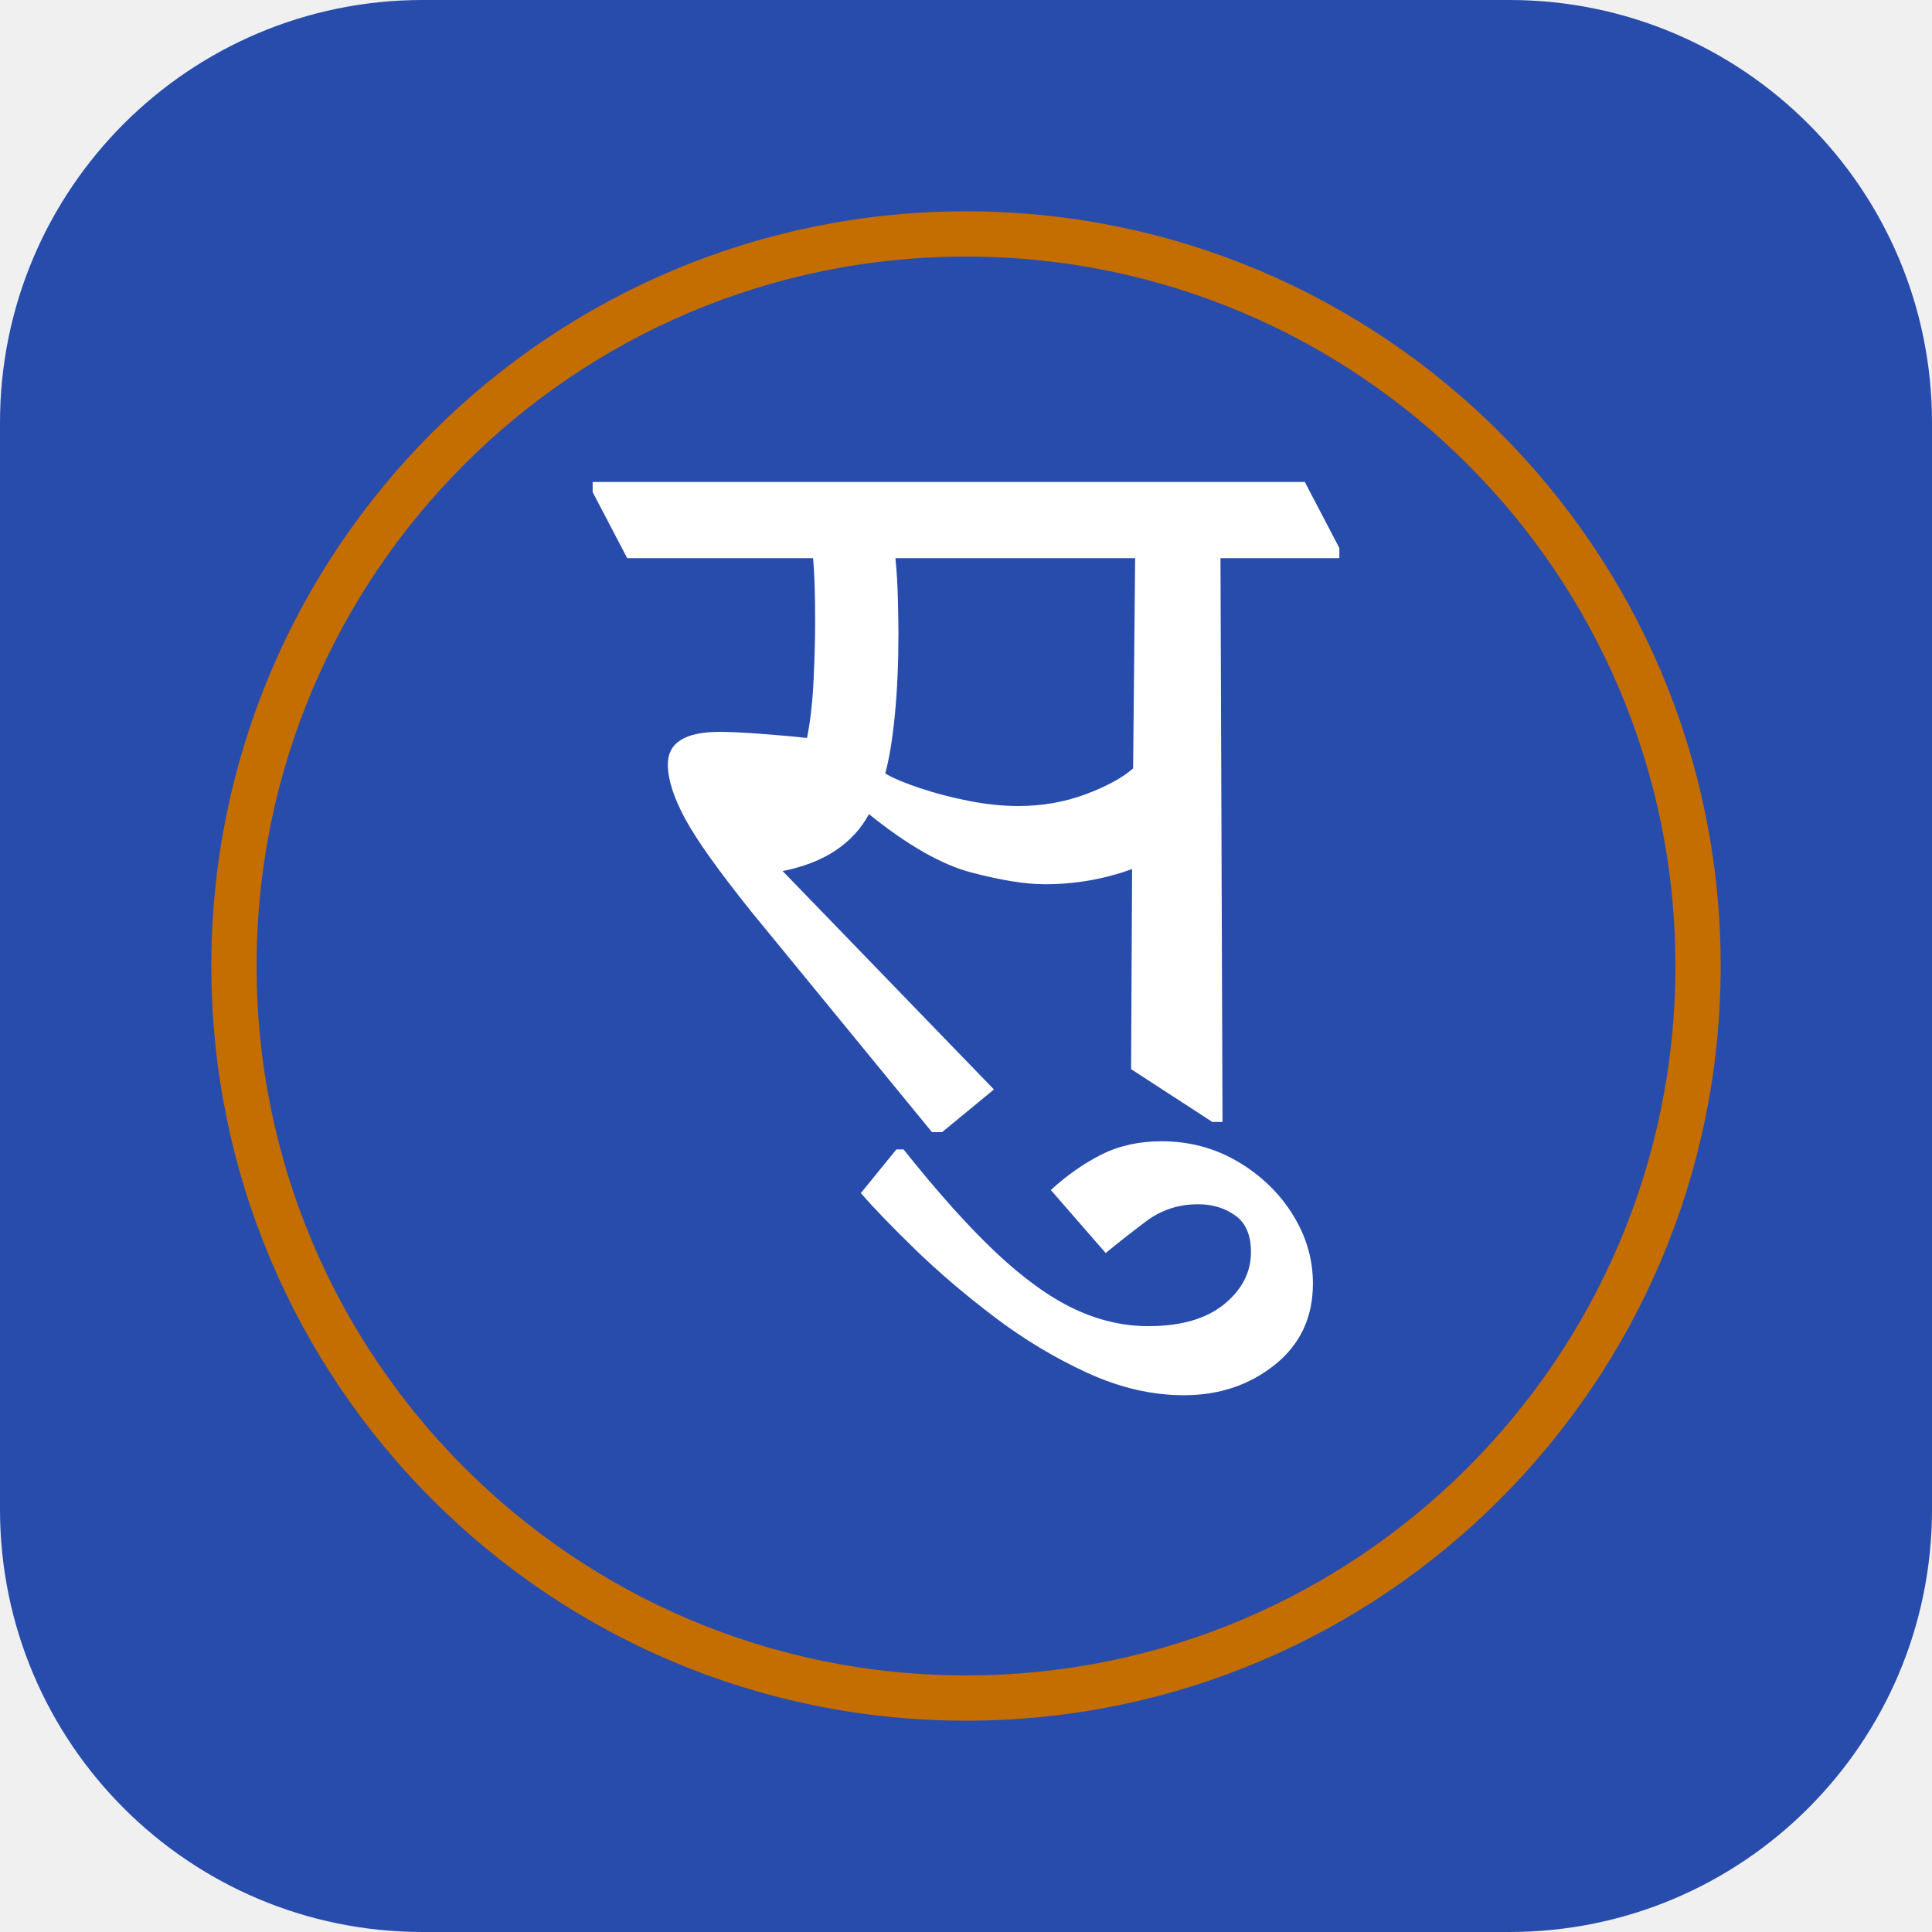
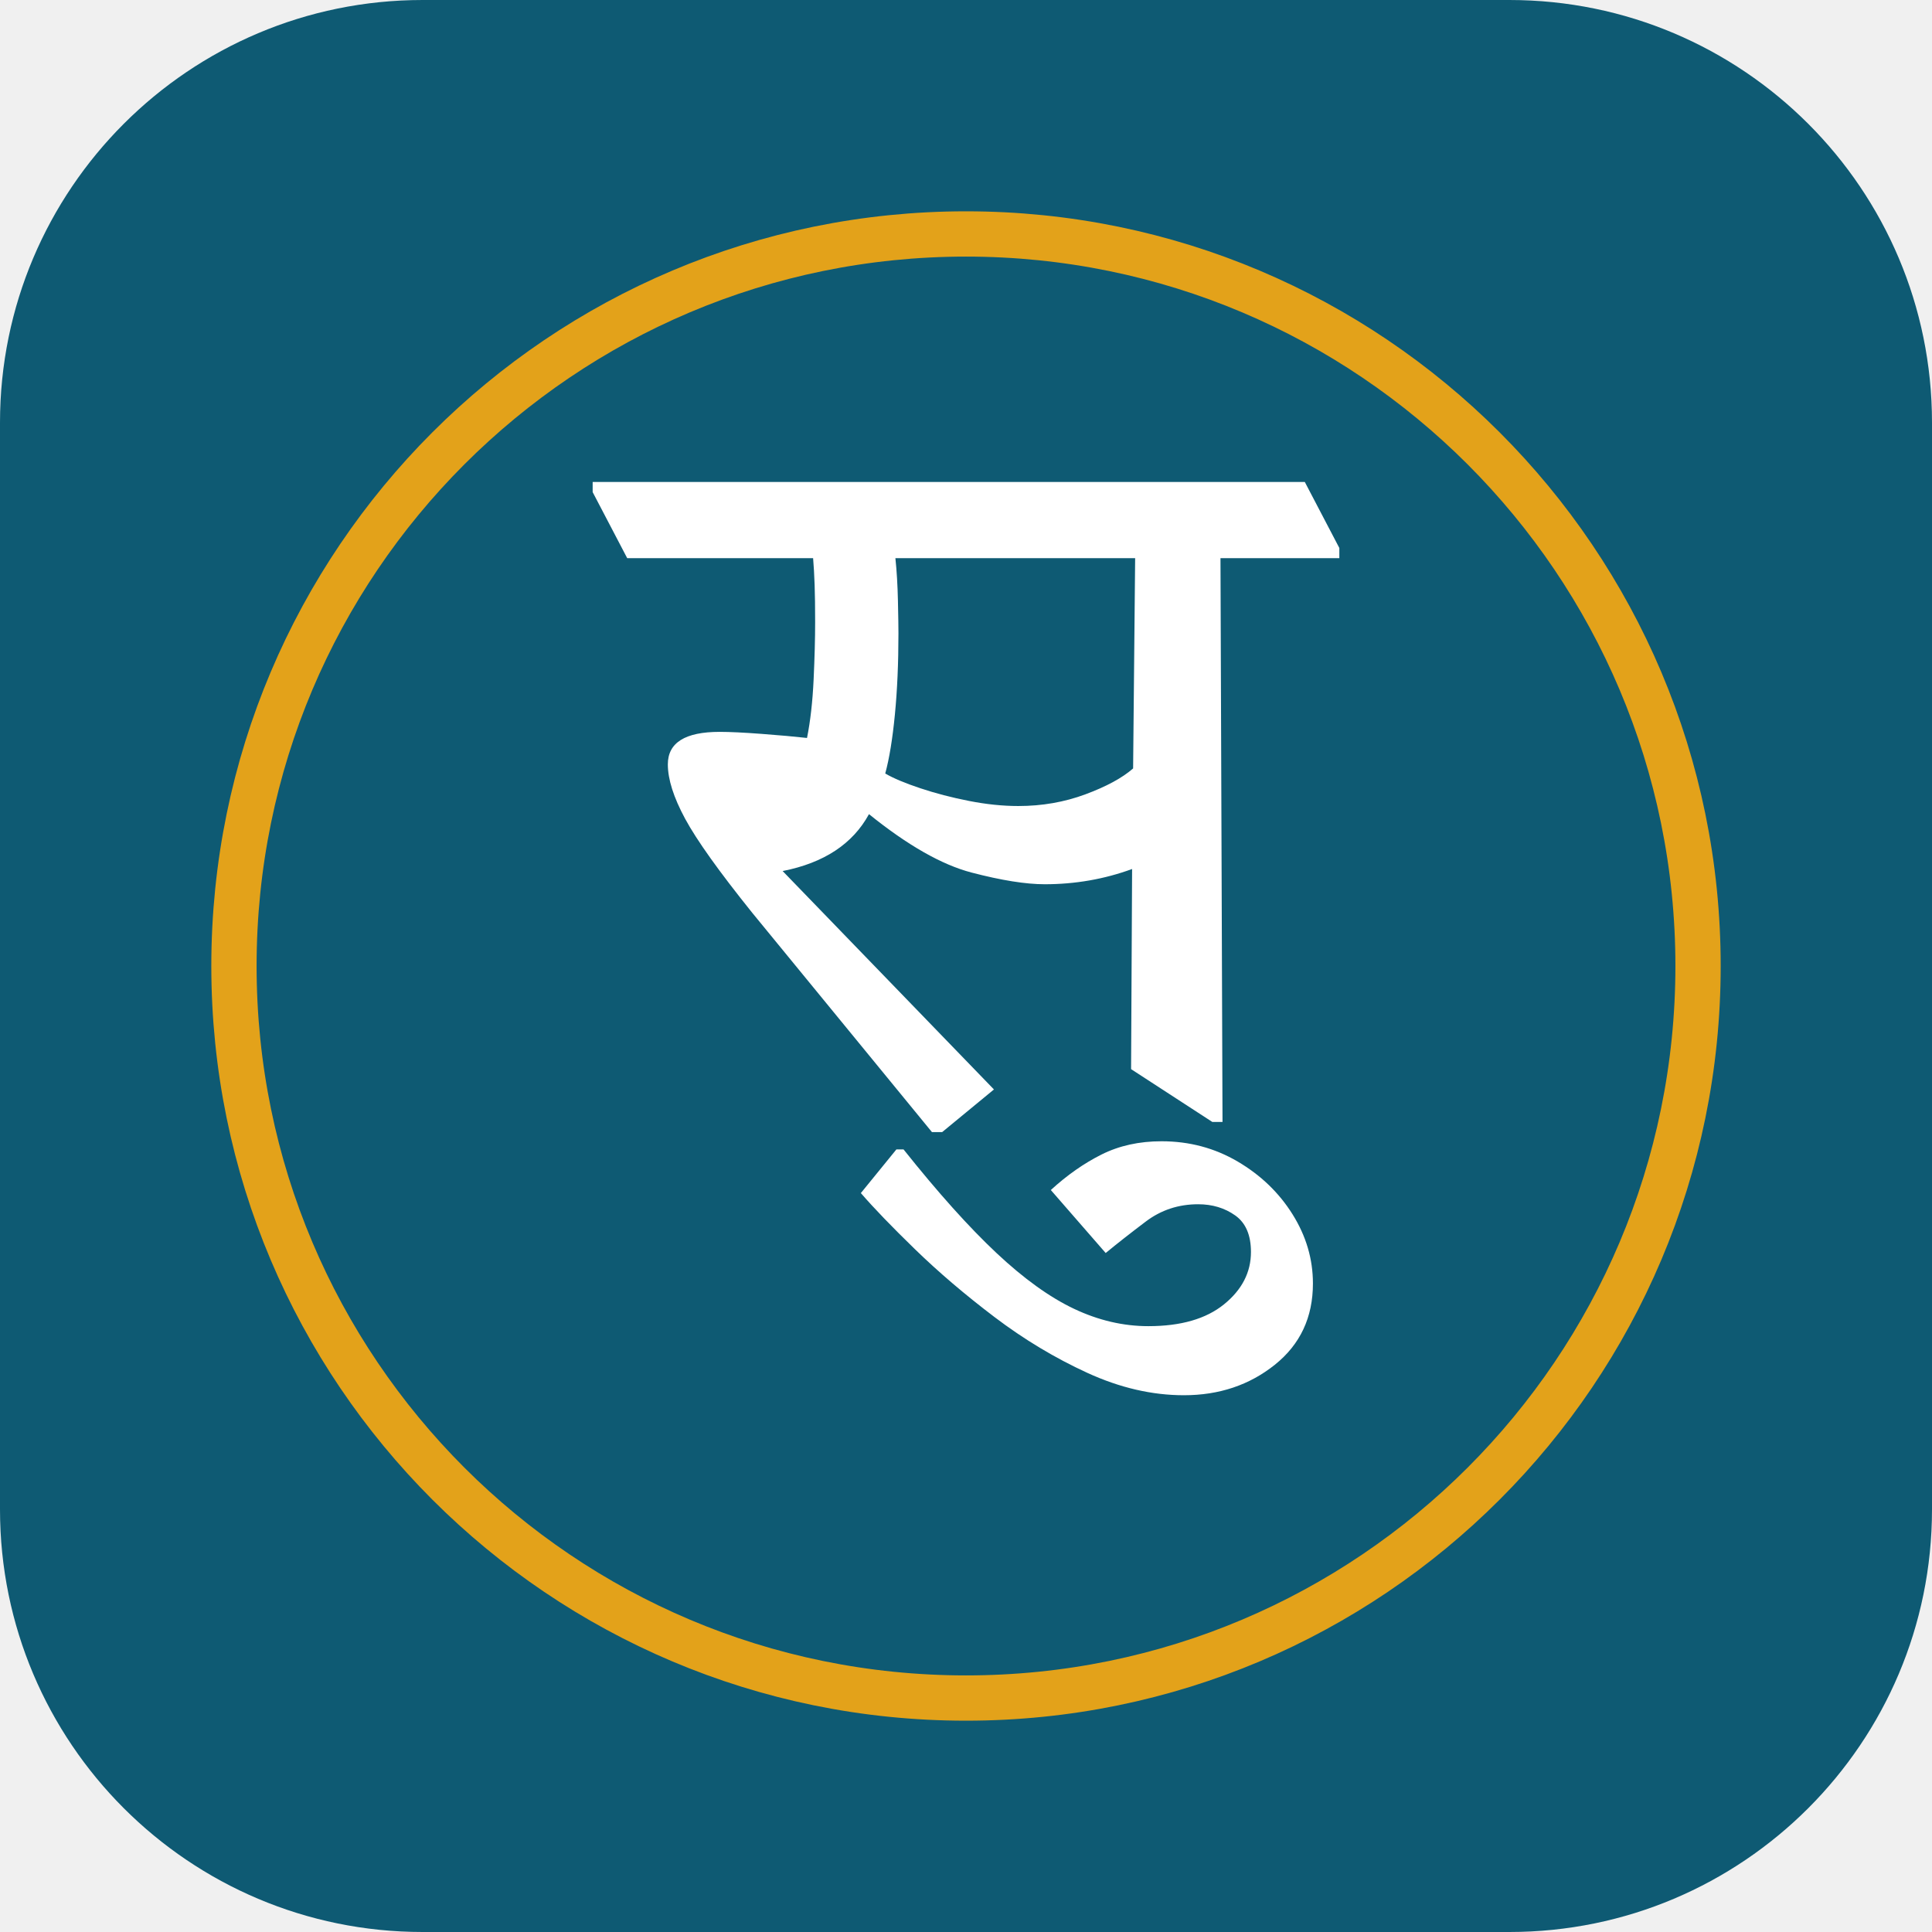
<svg xmlns="http://www.w3.org/2000/svg" viewBox="0 0 512 512" role="img" aria-label="सुदर्शन">
  <style>
    .full-bleed #tile { rx: 0; }
    .small #ring { display: none; }
    .small #glyph { transform: translate(248px, 261px) scale(1.75) translate(-256px, -256px); }
    .small #glyph path { stroke: #FFFFFF; stroke-width: 20px; stroke-linejoin: round; }
  </style>
-   <rect id="tile" width="512" height="512" rx="112" fill="#284CAC" />
-   <circle id="ring" cx="256" cy="256" r="194" fill="none" stroke="#C46D00" stroke-width="12" />
+   <rect id="tile" width="512" height="512" rx="112" fill="#0E5A73" />
+   <circle id="ring" cx="256" cy="256" r="194" fill="none" stroke="#E3A21A" stroke-width="12" />
  <g id="glyph">
    <path fill="#FFFFFF" transform="matrix(0.26922 0 0 0.26922 164.60 294.64)" d="M316 20H306L129 -196Q80 -257 63 -288.5Q46 -320 46 -342Q46 -374 97 -374Q112 -374 138.5 -372Q165 -370 183 -368Q188 -393 189.5 -425.5Q191 -458 191 -482Q191 -504 190.5 -518.5Q190 -533 189 -545H6L-28 -610V-620H673L707 -555V-545H590L592 10H582L502 -42L503 -239Q462 -224 417 -224Q389 -224 345 -235.5Q301 -247 244 -293Q220 -249 159 -237L367 -22ZM260 -333Q272 -326 294.5 -318.5Q317 -311 342.5 -306Q368 -301 391 -301Q426 -301 457 -312.5Q488 -324 504 -338L506 -545H270Q272 -526 272.5 -503Q273 -480 273 -471Q273 -427 269.5 -391Q266 -355 260 -333ZM477 139 423 77Q447 55 473 42Q499 29 532 29Q573 29 607 49Q641 69 661 101Q681 133 681 169Q681 219 643.5 249Q606 279 554 279Q507 279 459 257Q411 235 367.5 202Q324 169 289.5 135.5Q255 102 236 80L271 37H278Q329 101 369.5 139Q410 177 446 194Q482 211 519 211Q567 211 593.5 189.5Q620 168 620 138Q620 113 604.5 102Q589 91 568 91Q539 91 516.5 108Q494 125 477 139Z" />
  </g>
</svg>
